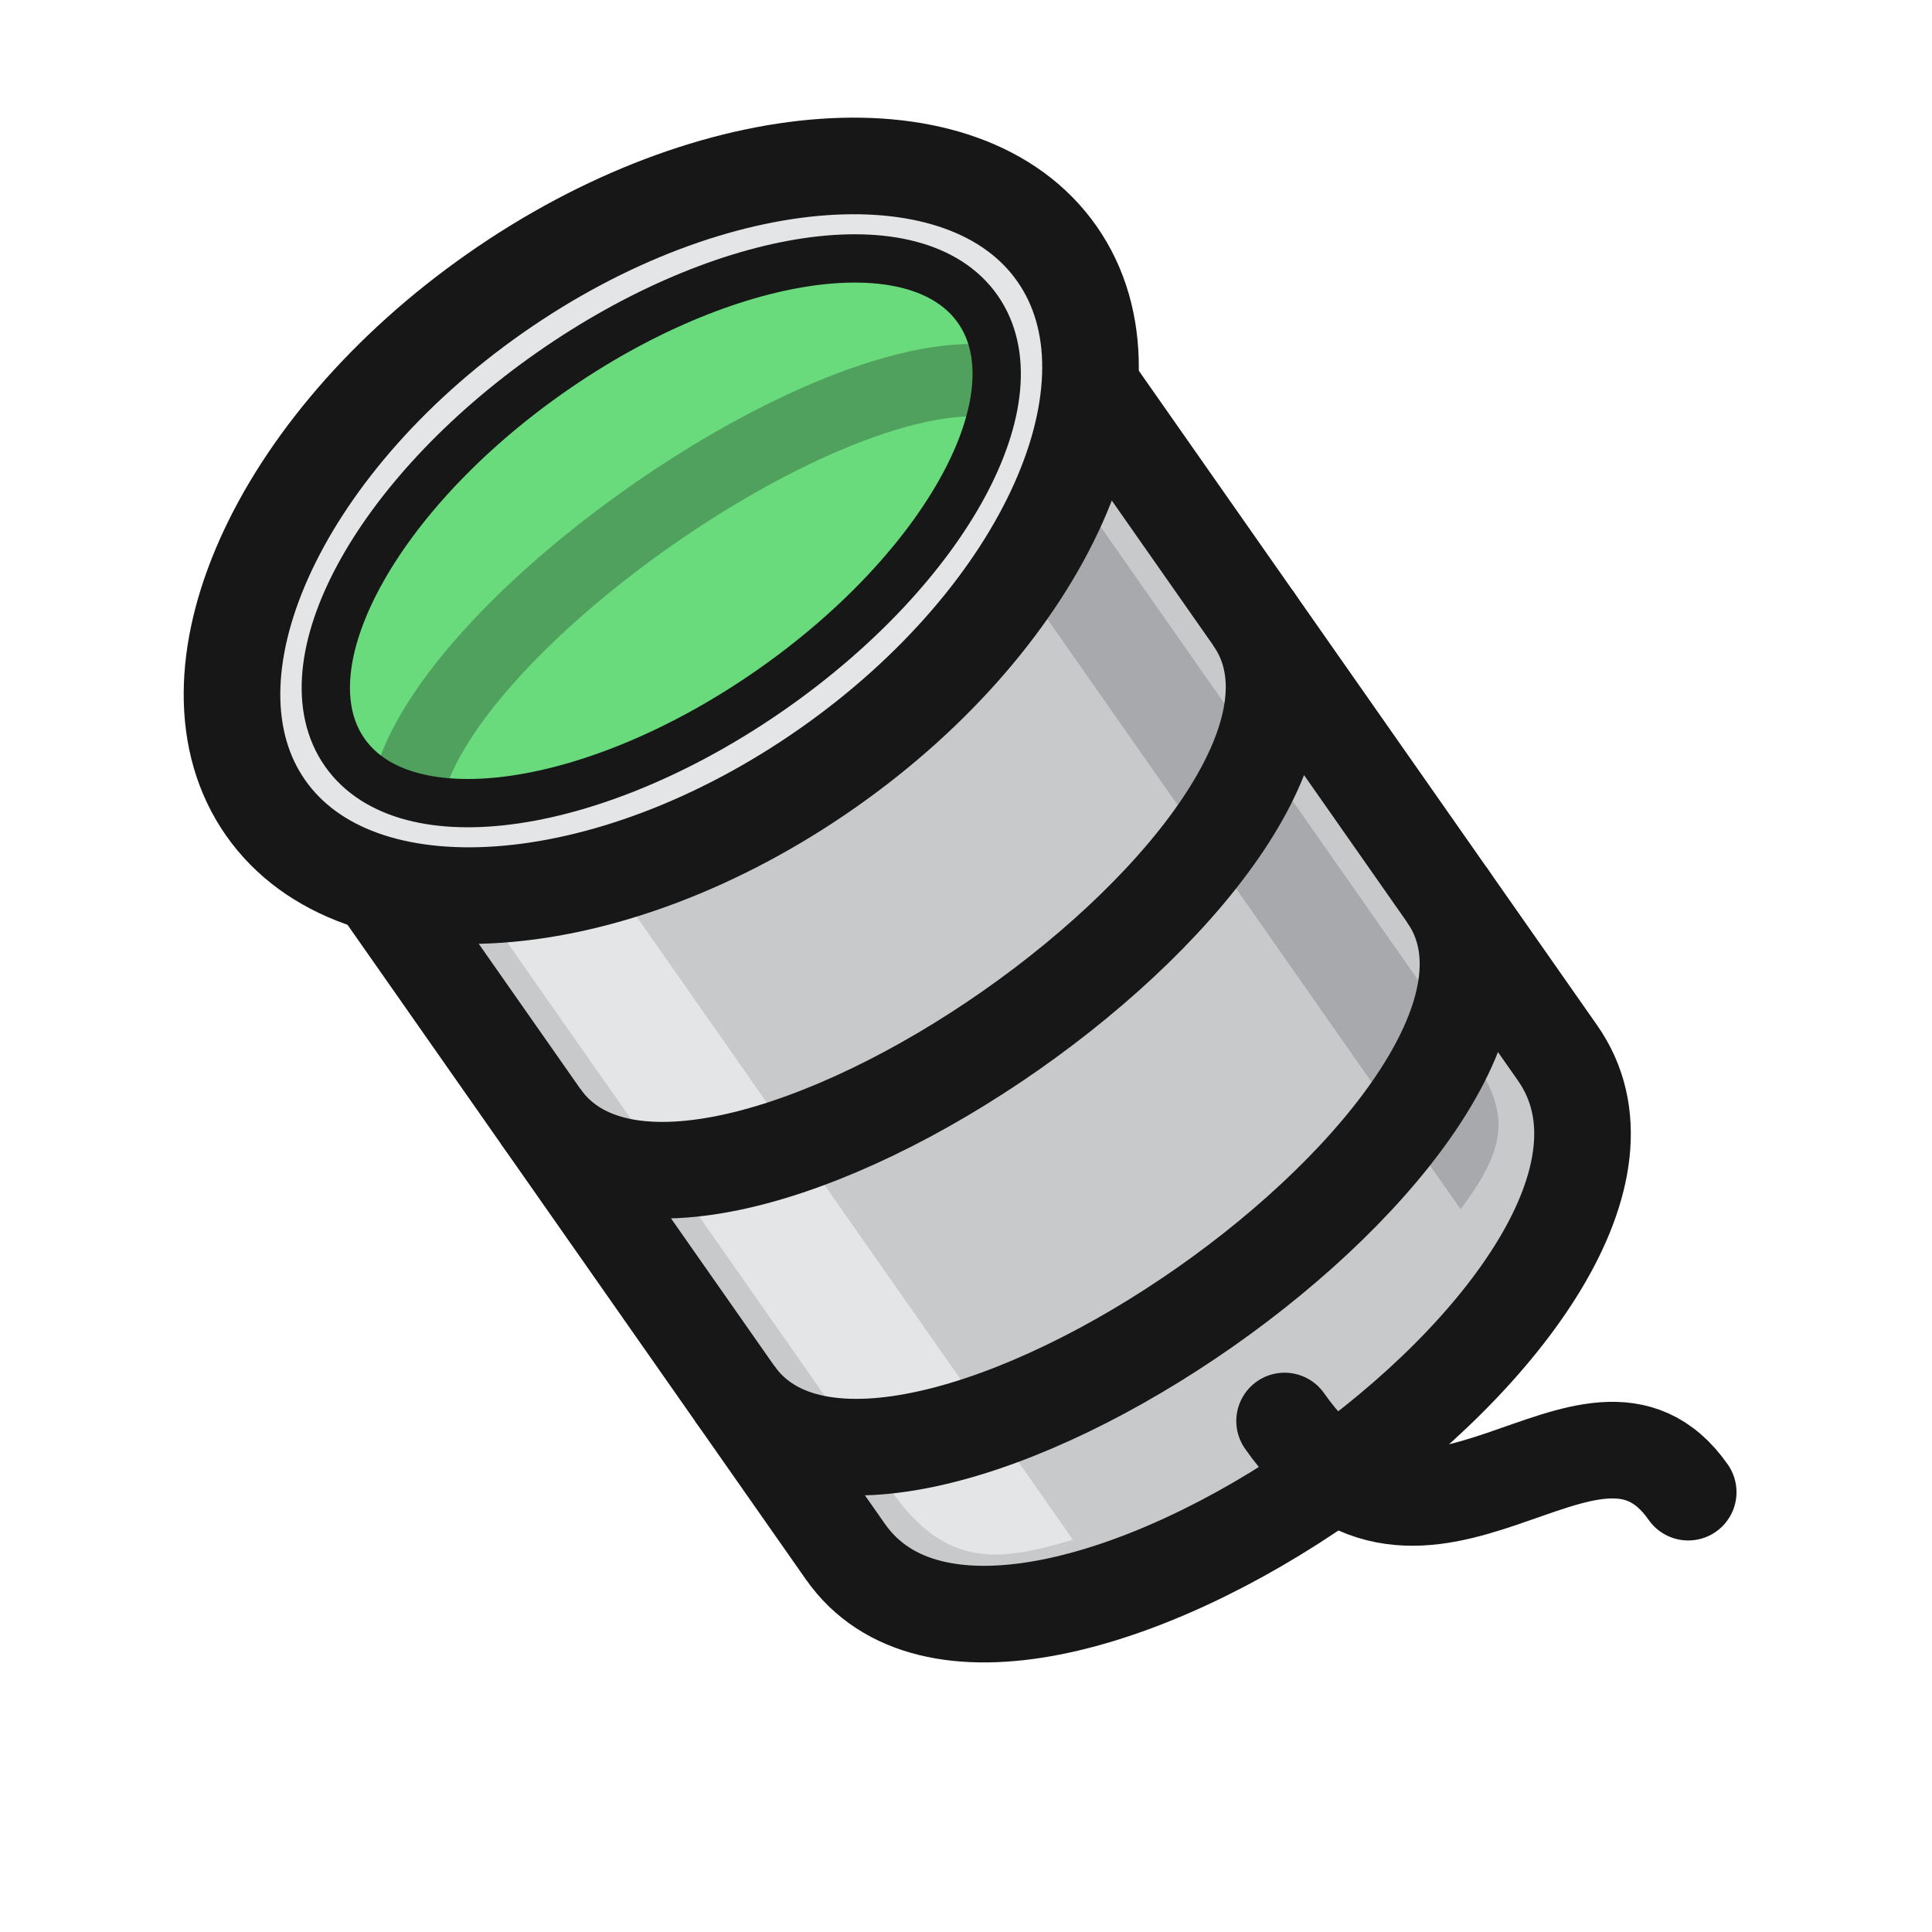
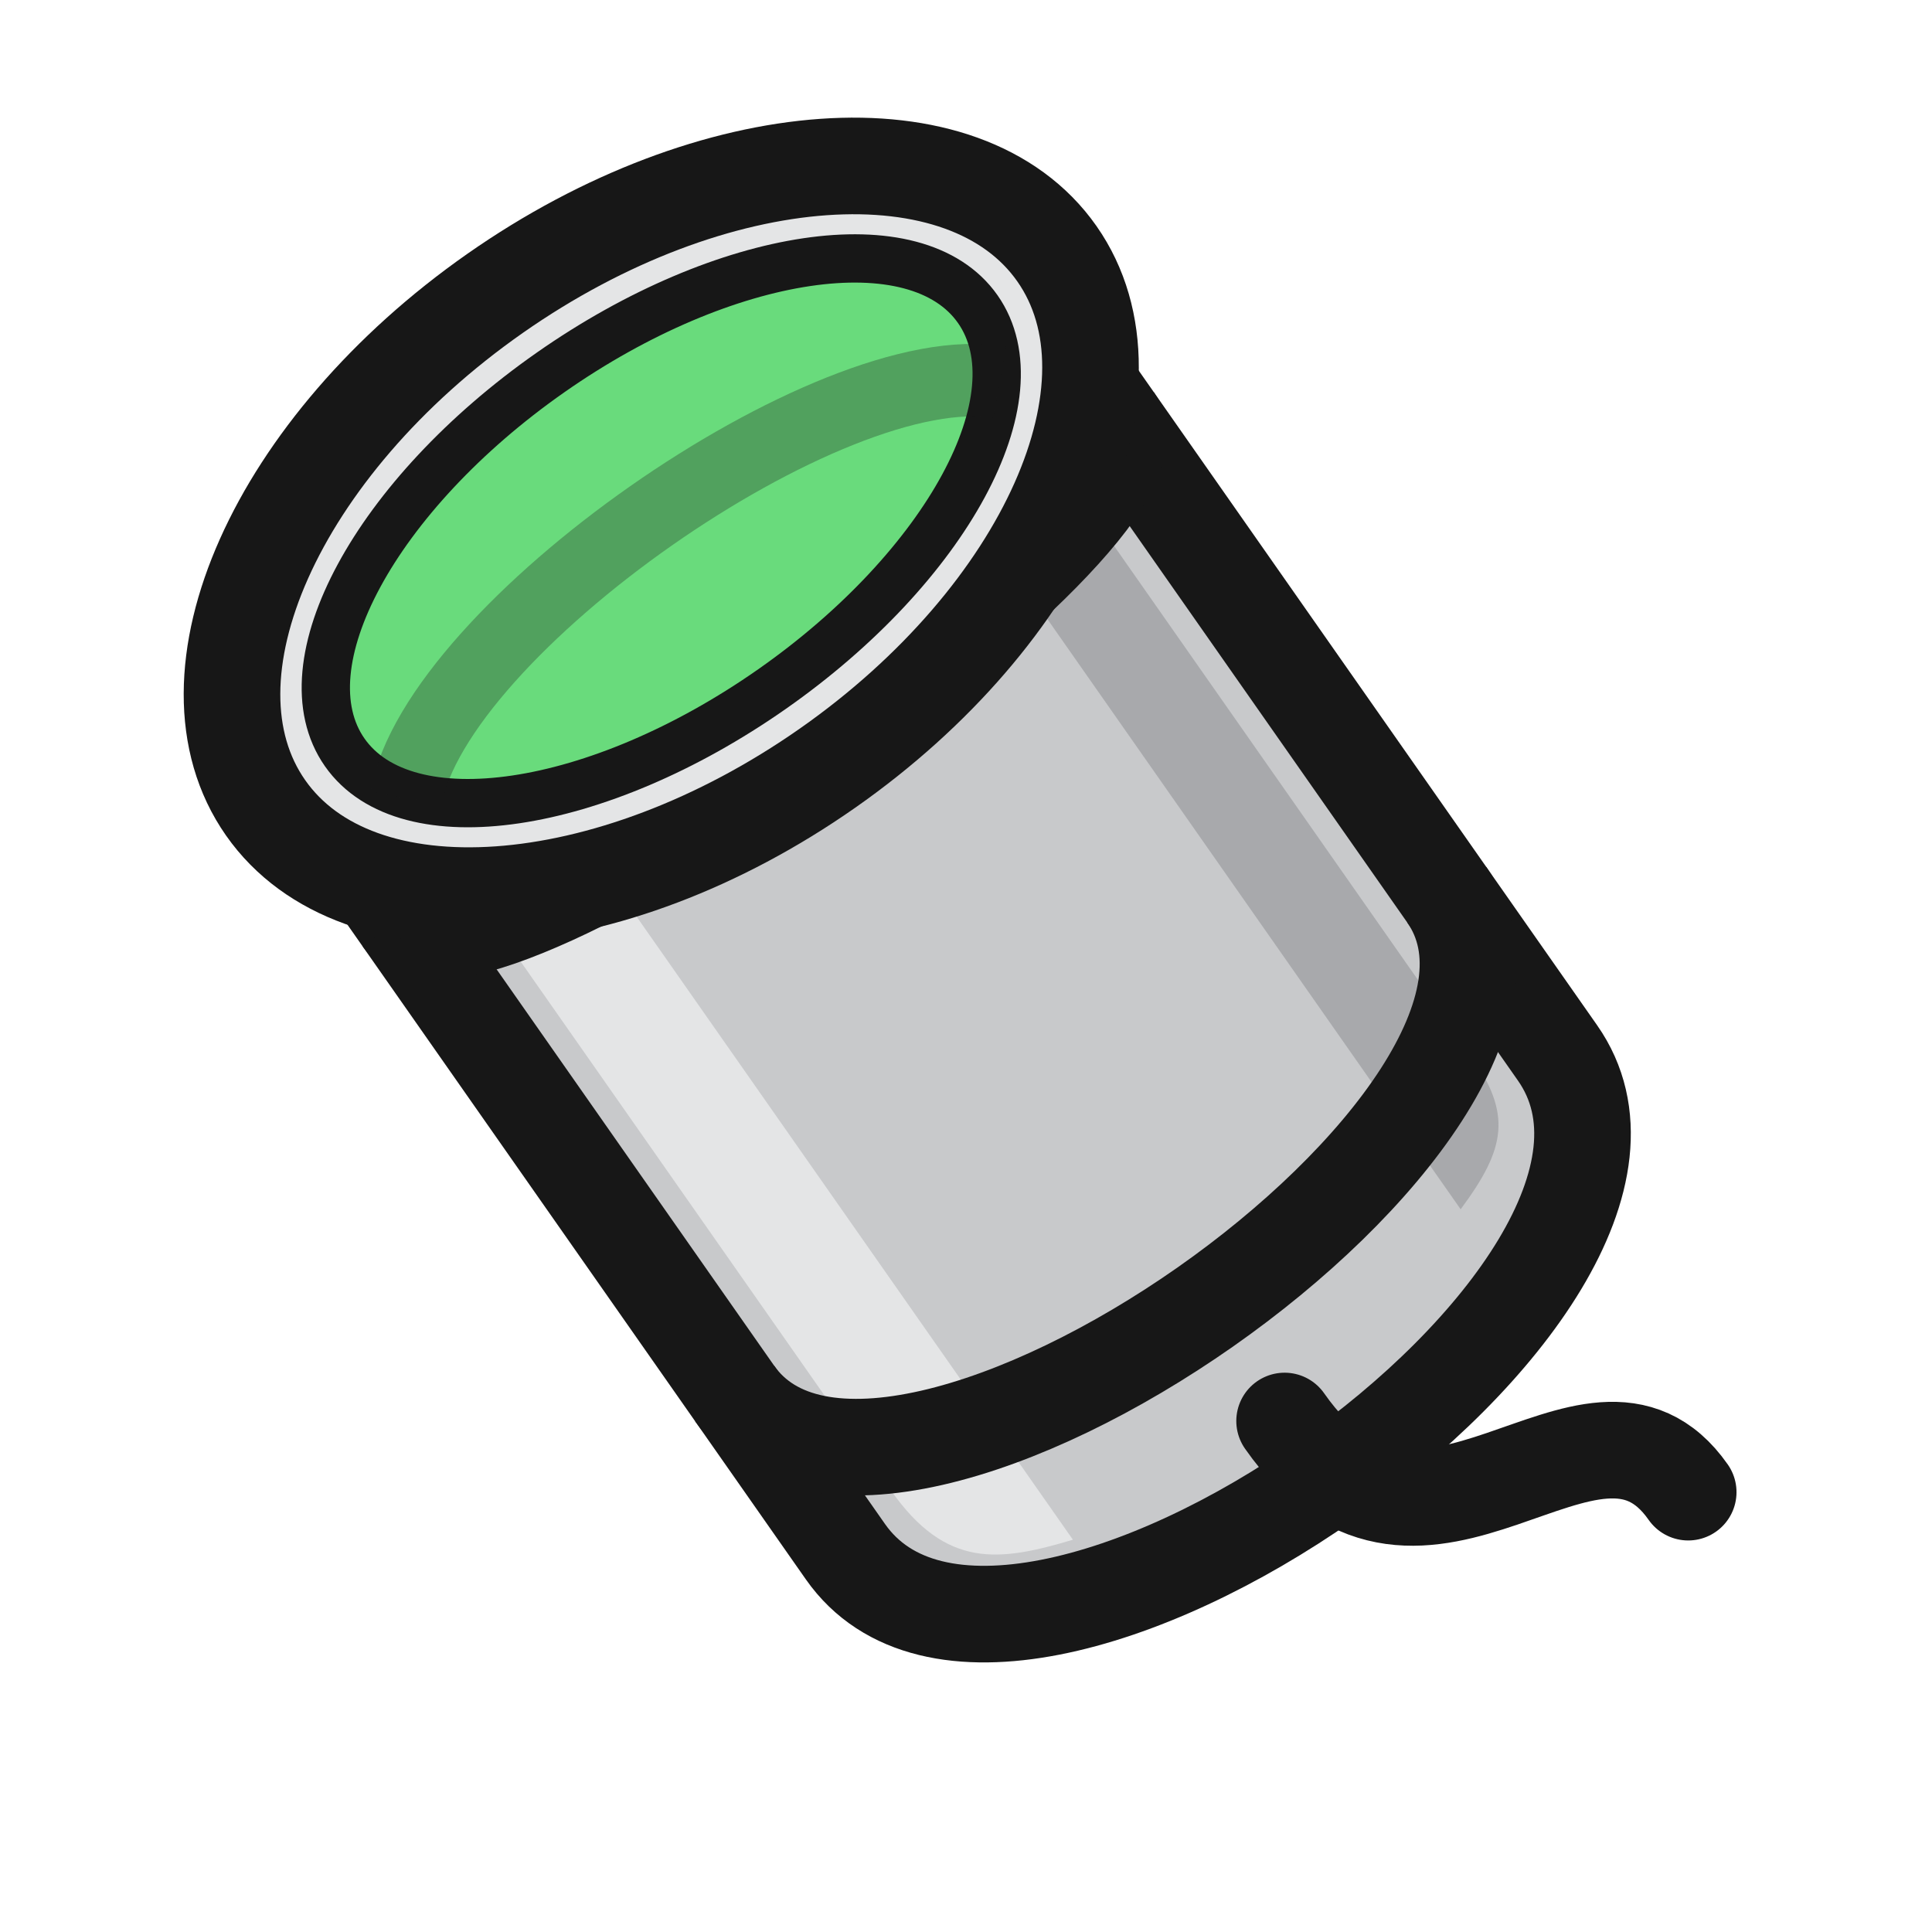
<svg xmlns="http://www.w3.org/2000/svg" viewBox="0 0 80 80" width="64" height="64">
  <g transform="rotate(-35 40 40)" stroke="#171717" stroke-width="4" stroke-linejoin="round">
    <path d="M22 18v39c0 12 36 12 36 0V18" data-can-body="" fill="#c8c9cb" />
    <path d="M25 28v28c0 4 2 5 5 6V30" data-can-highlight="" fill="#e4e5e6" stroke="none" />
    <path d="M51 30v30c3-1 4-2 4-5V28" data-can-shade="" fill="#a8a9ac" stroke="none" />
-     <path d="M22 35c0 11 36 11 36 0m-36 14c0 11 36 11 36 0" fill="none" />
+     <path d="M22 25c0 5 36 5 36 0M22 49c0 11 36 11 36 0" fill="none" />
    <ellipse cx="40" cy="18" rx="20" ry="12" fill="#e4e5e6" />
    <ellipse cx="40" cy="18" rx="16" ry="8" data-connection-fill="" fill="#69db7c" stroke-width="2" />
    <path d="M25 21c5-5 25-5 30 0" fill="none" opacity=".3" stroke-width="3" />
    <path d="M40 63c0 10 12 5 12 12" fill="none" stroke-linecap="round" />
  </g>
</svg>
